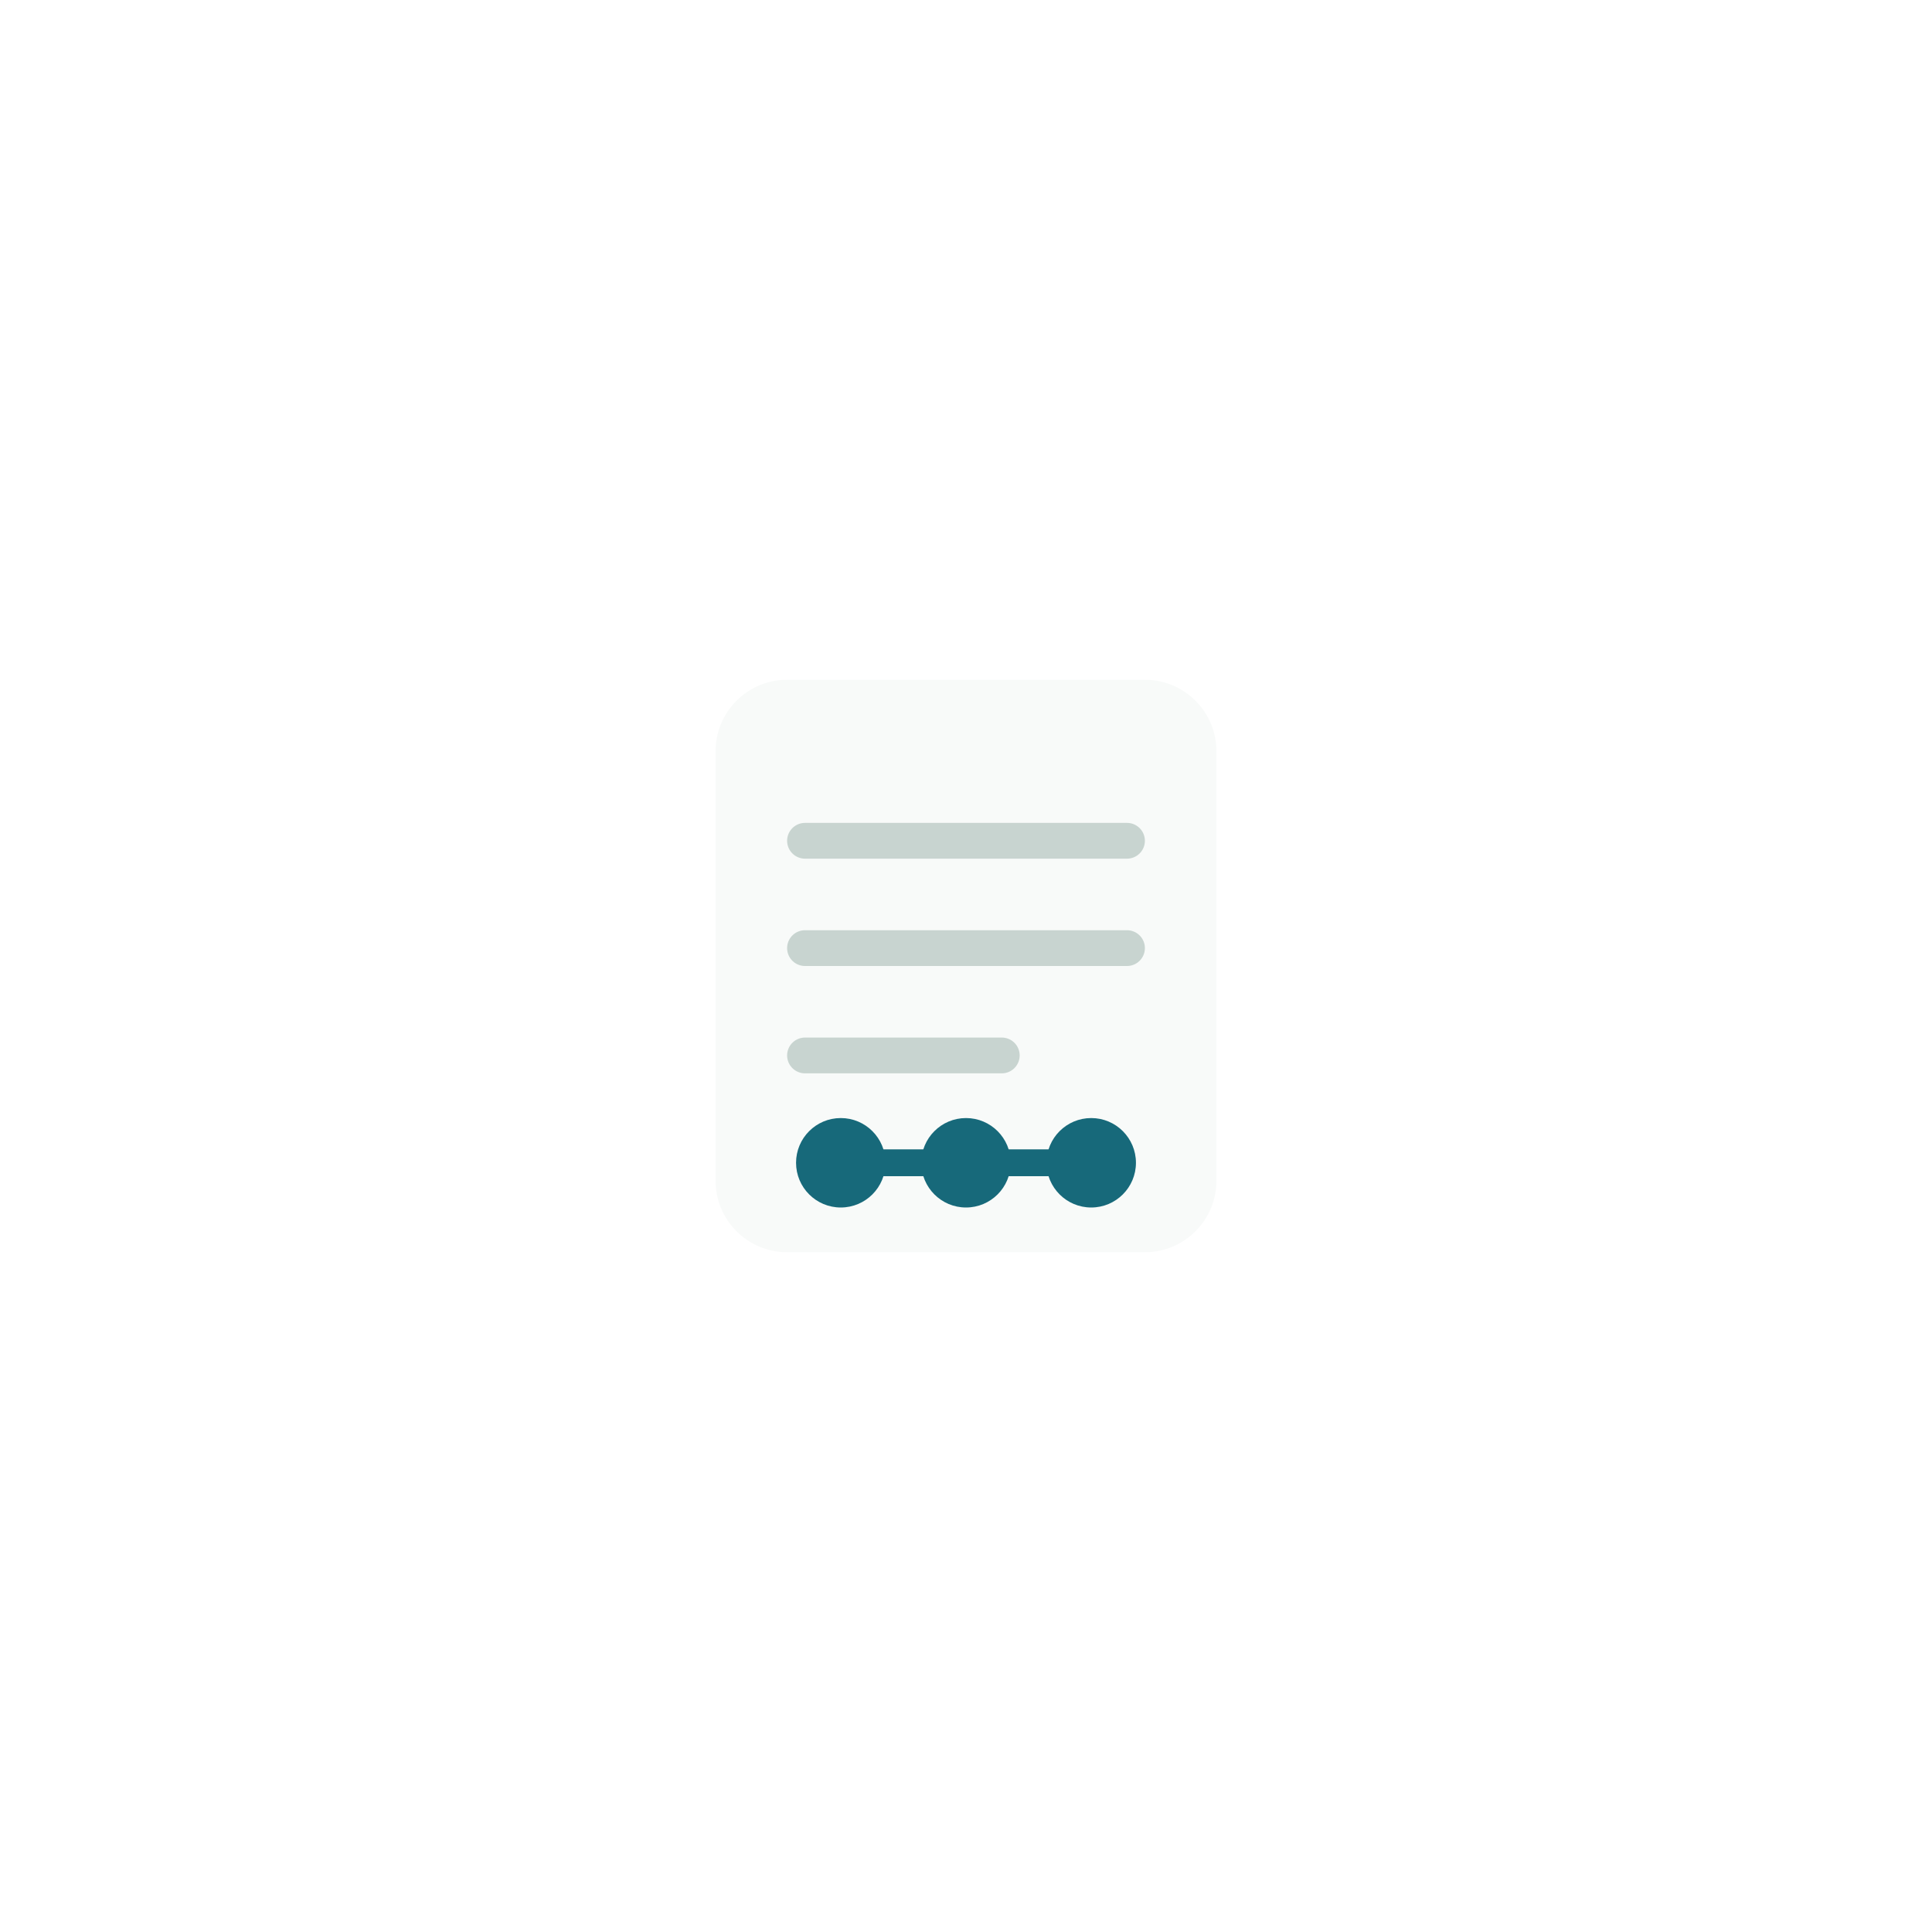
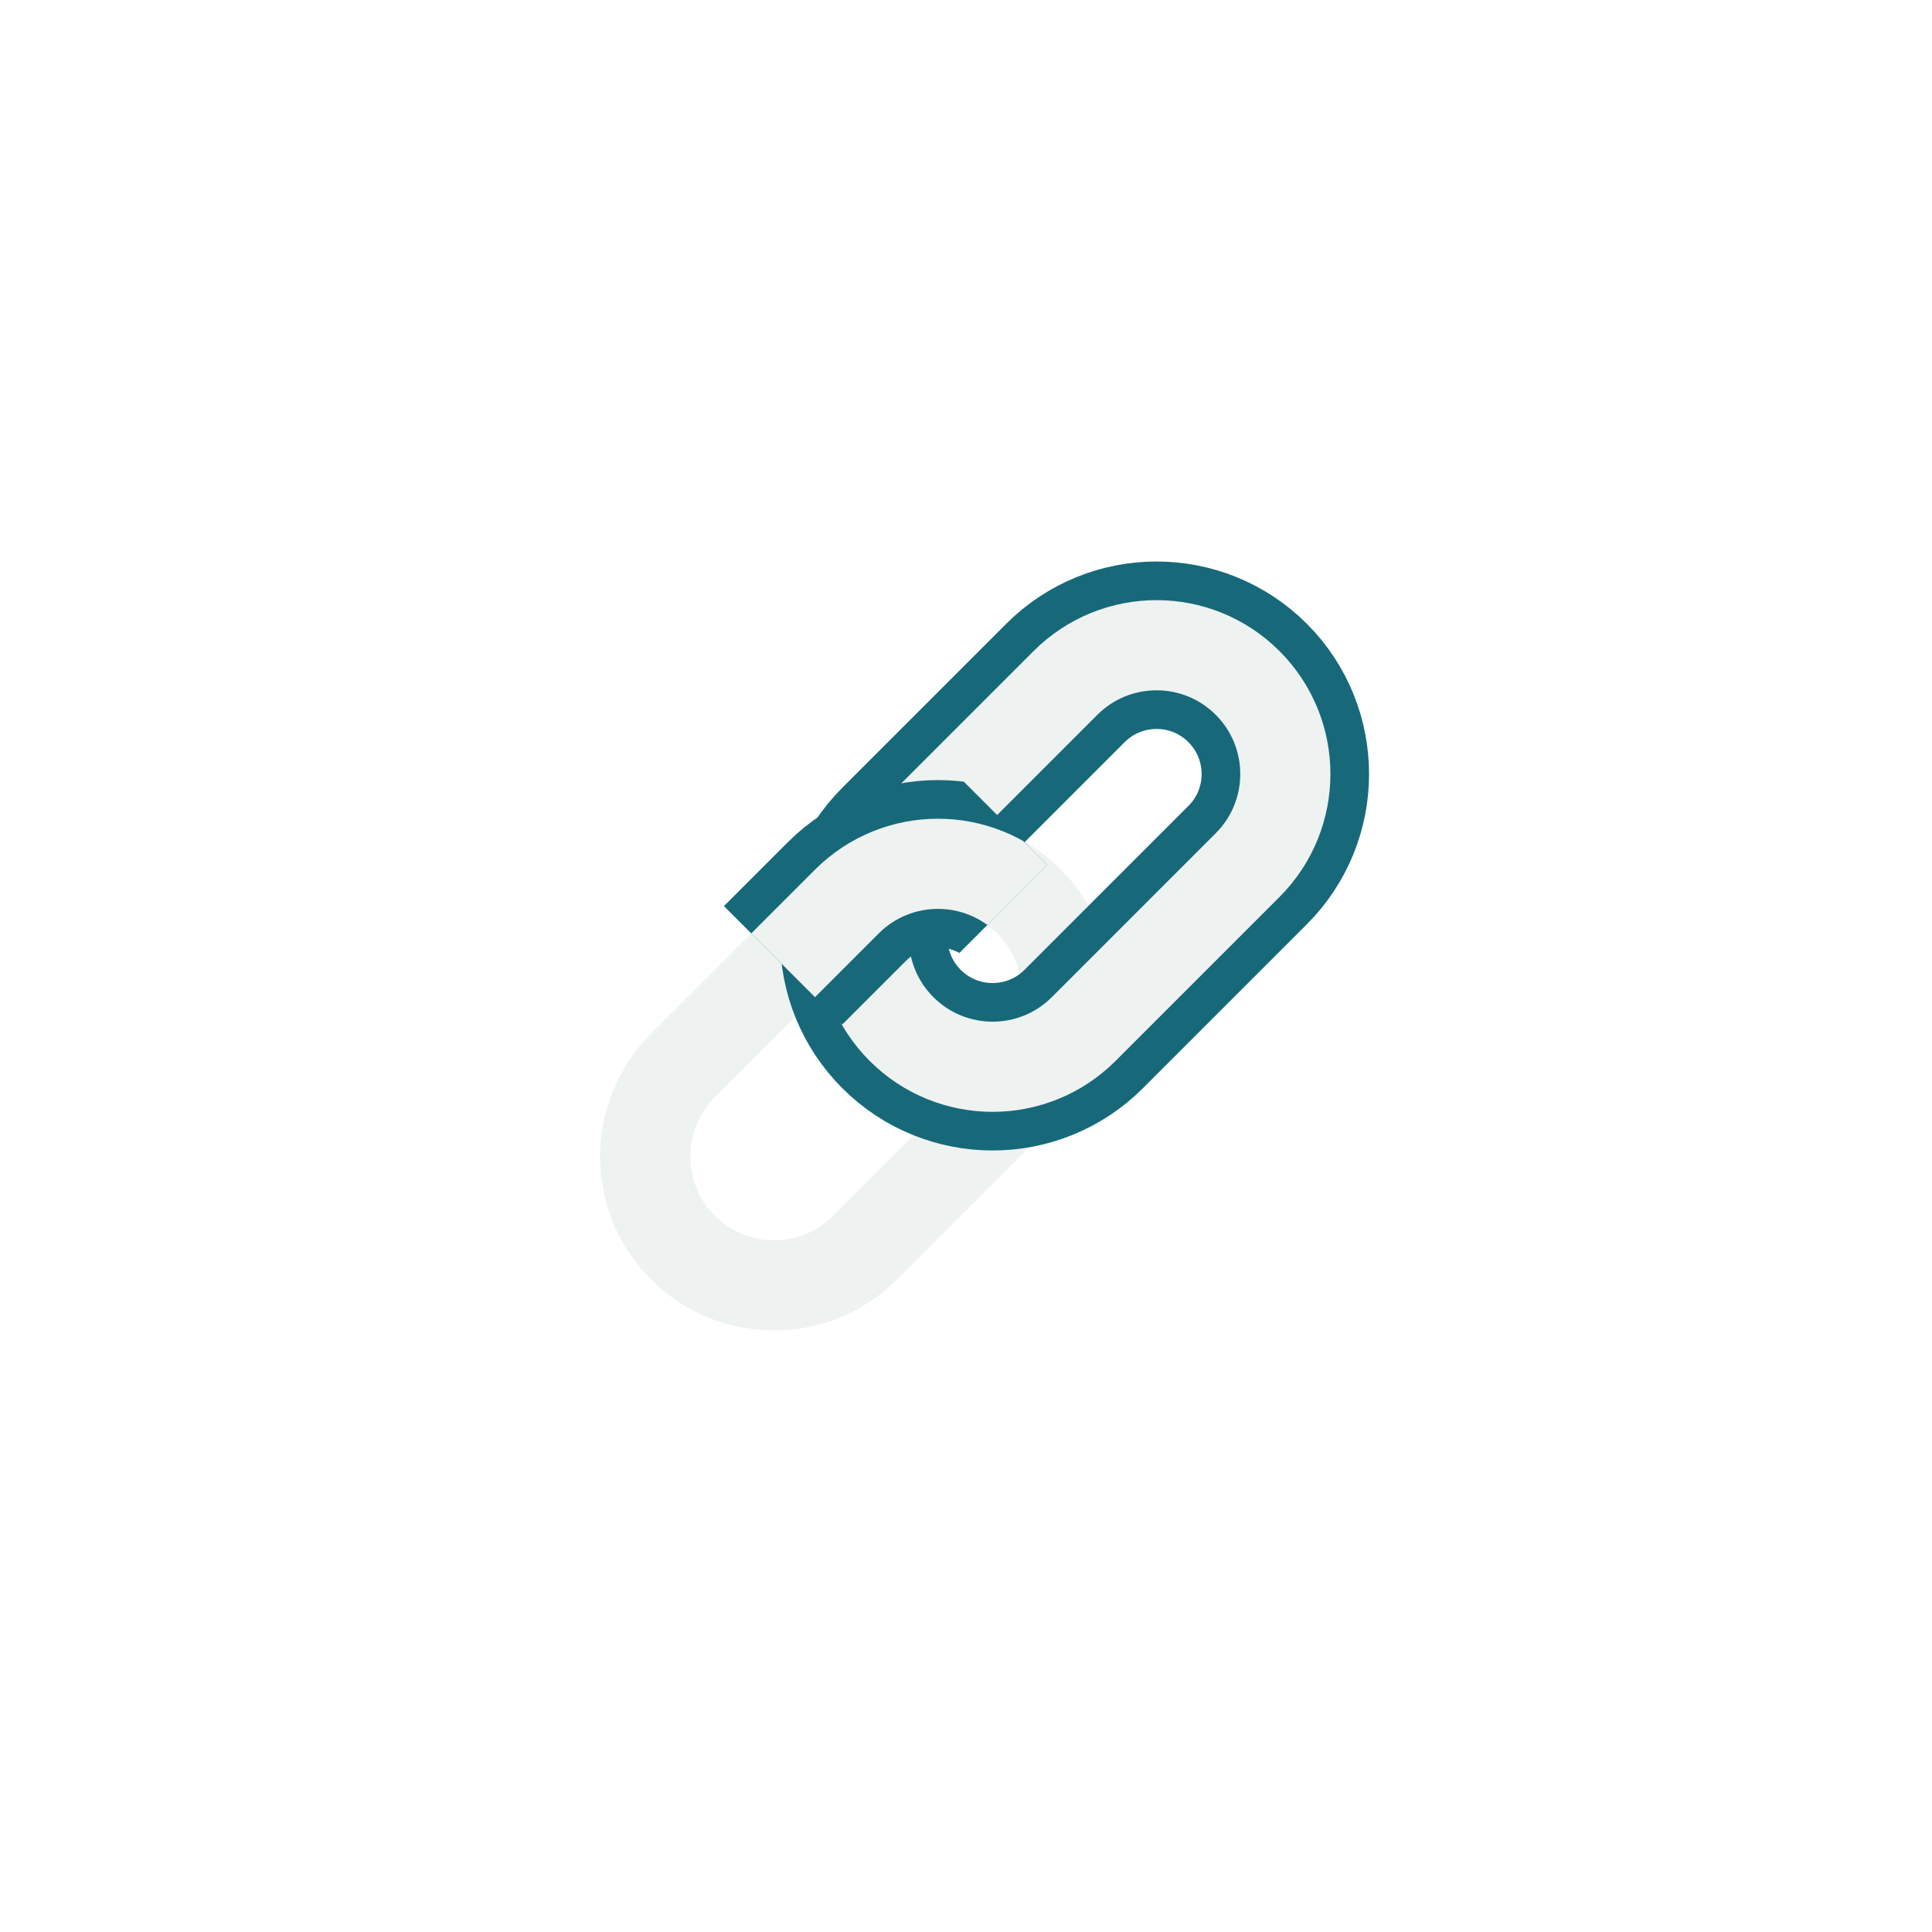
<svg xmlns="http://www.w3.org/2000/svg" viewBox="0 0 108 108">
-   <g transform="translate(30,30) scale(0.5)">
-     <rect x="20" y="16" width="56" height="64" rx="8" fill="#f8faf9" />
-     <line x1="30" y1="34" x2="66" y2="34" stroke="#c8d4d0" stroke-width="4" stroke-linecap="round" />
-     <line x1="30" y1="46" x2="66" y2="46" stroke="#c8d4d0" stroke-width="4" stroke-linecap="round" />
-     <line x1="30" y1="58" x2="52" y2="58" stroke="#c8d4d0" stroke-width="4" stroke-linecap="round" />
-     <circle cx="34" cy="70" r="5" fill="#17697a" />
-     <circle cx="48" cy="70" r="5" fill="#17697a" />
-     <circle cx="62" cy="70" r="5" fill="#17697a" />
-     <line x1="38" y1="70" x2="44" y2="70" stroke="#17697a" stroke-width="3" />
-     <line x1="52" y1="70" x2="58" y2="70" stroke="#17697a" stroke-width="3" />
+   <g transform="translate(19.4,19.4) scale(0.72)">
+     <g transform="rotate(-45 48 48)">
+       <defs>
+         <clipPath id="mpTop">
+           <rect x="38" y="26" width="20" height="21" />
+         </clipPath>
+       </defs>
+       <rect x="17" y="38" width="38" height="20" rx="10" fill="none" stroke="#eef2f0" stroke-width="7" />
+       <rect x="41" y="38" width="38" height="20" rx="10" fill="none" stroke="#17697a" stroke-width="13" />
+       <rect x="41" y="38" width="38" height="20" rx="10" fill="none" stroke="#eef2f0" stroke-width="7" />
+       <g clip-path="url(#mpTop)">
+         <rect x="17" y="38" width="38" height="20" rx="10" fill="none" stroke="#17697a" stroke-width="13" />
+         <rect x="17" y="38" width="38" height="20" rx="10" fill="none" stroke="#eef2f0" stroke-width="7" />
+       </g>
+     </g>
  </g>
</svg>
